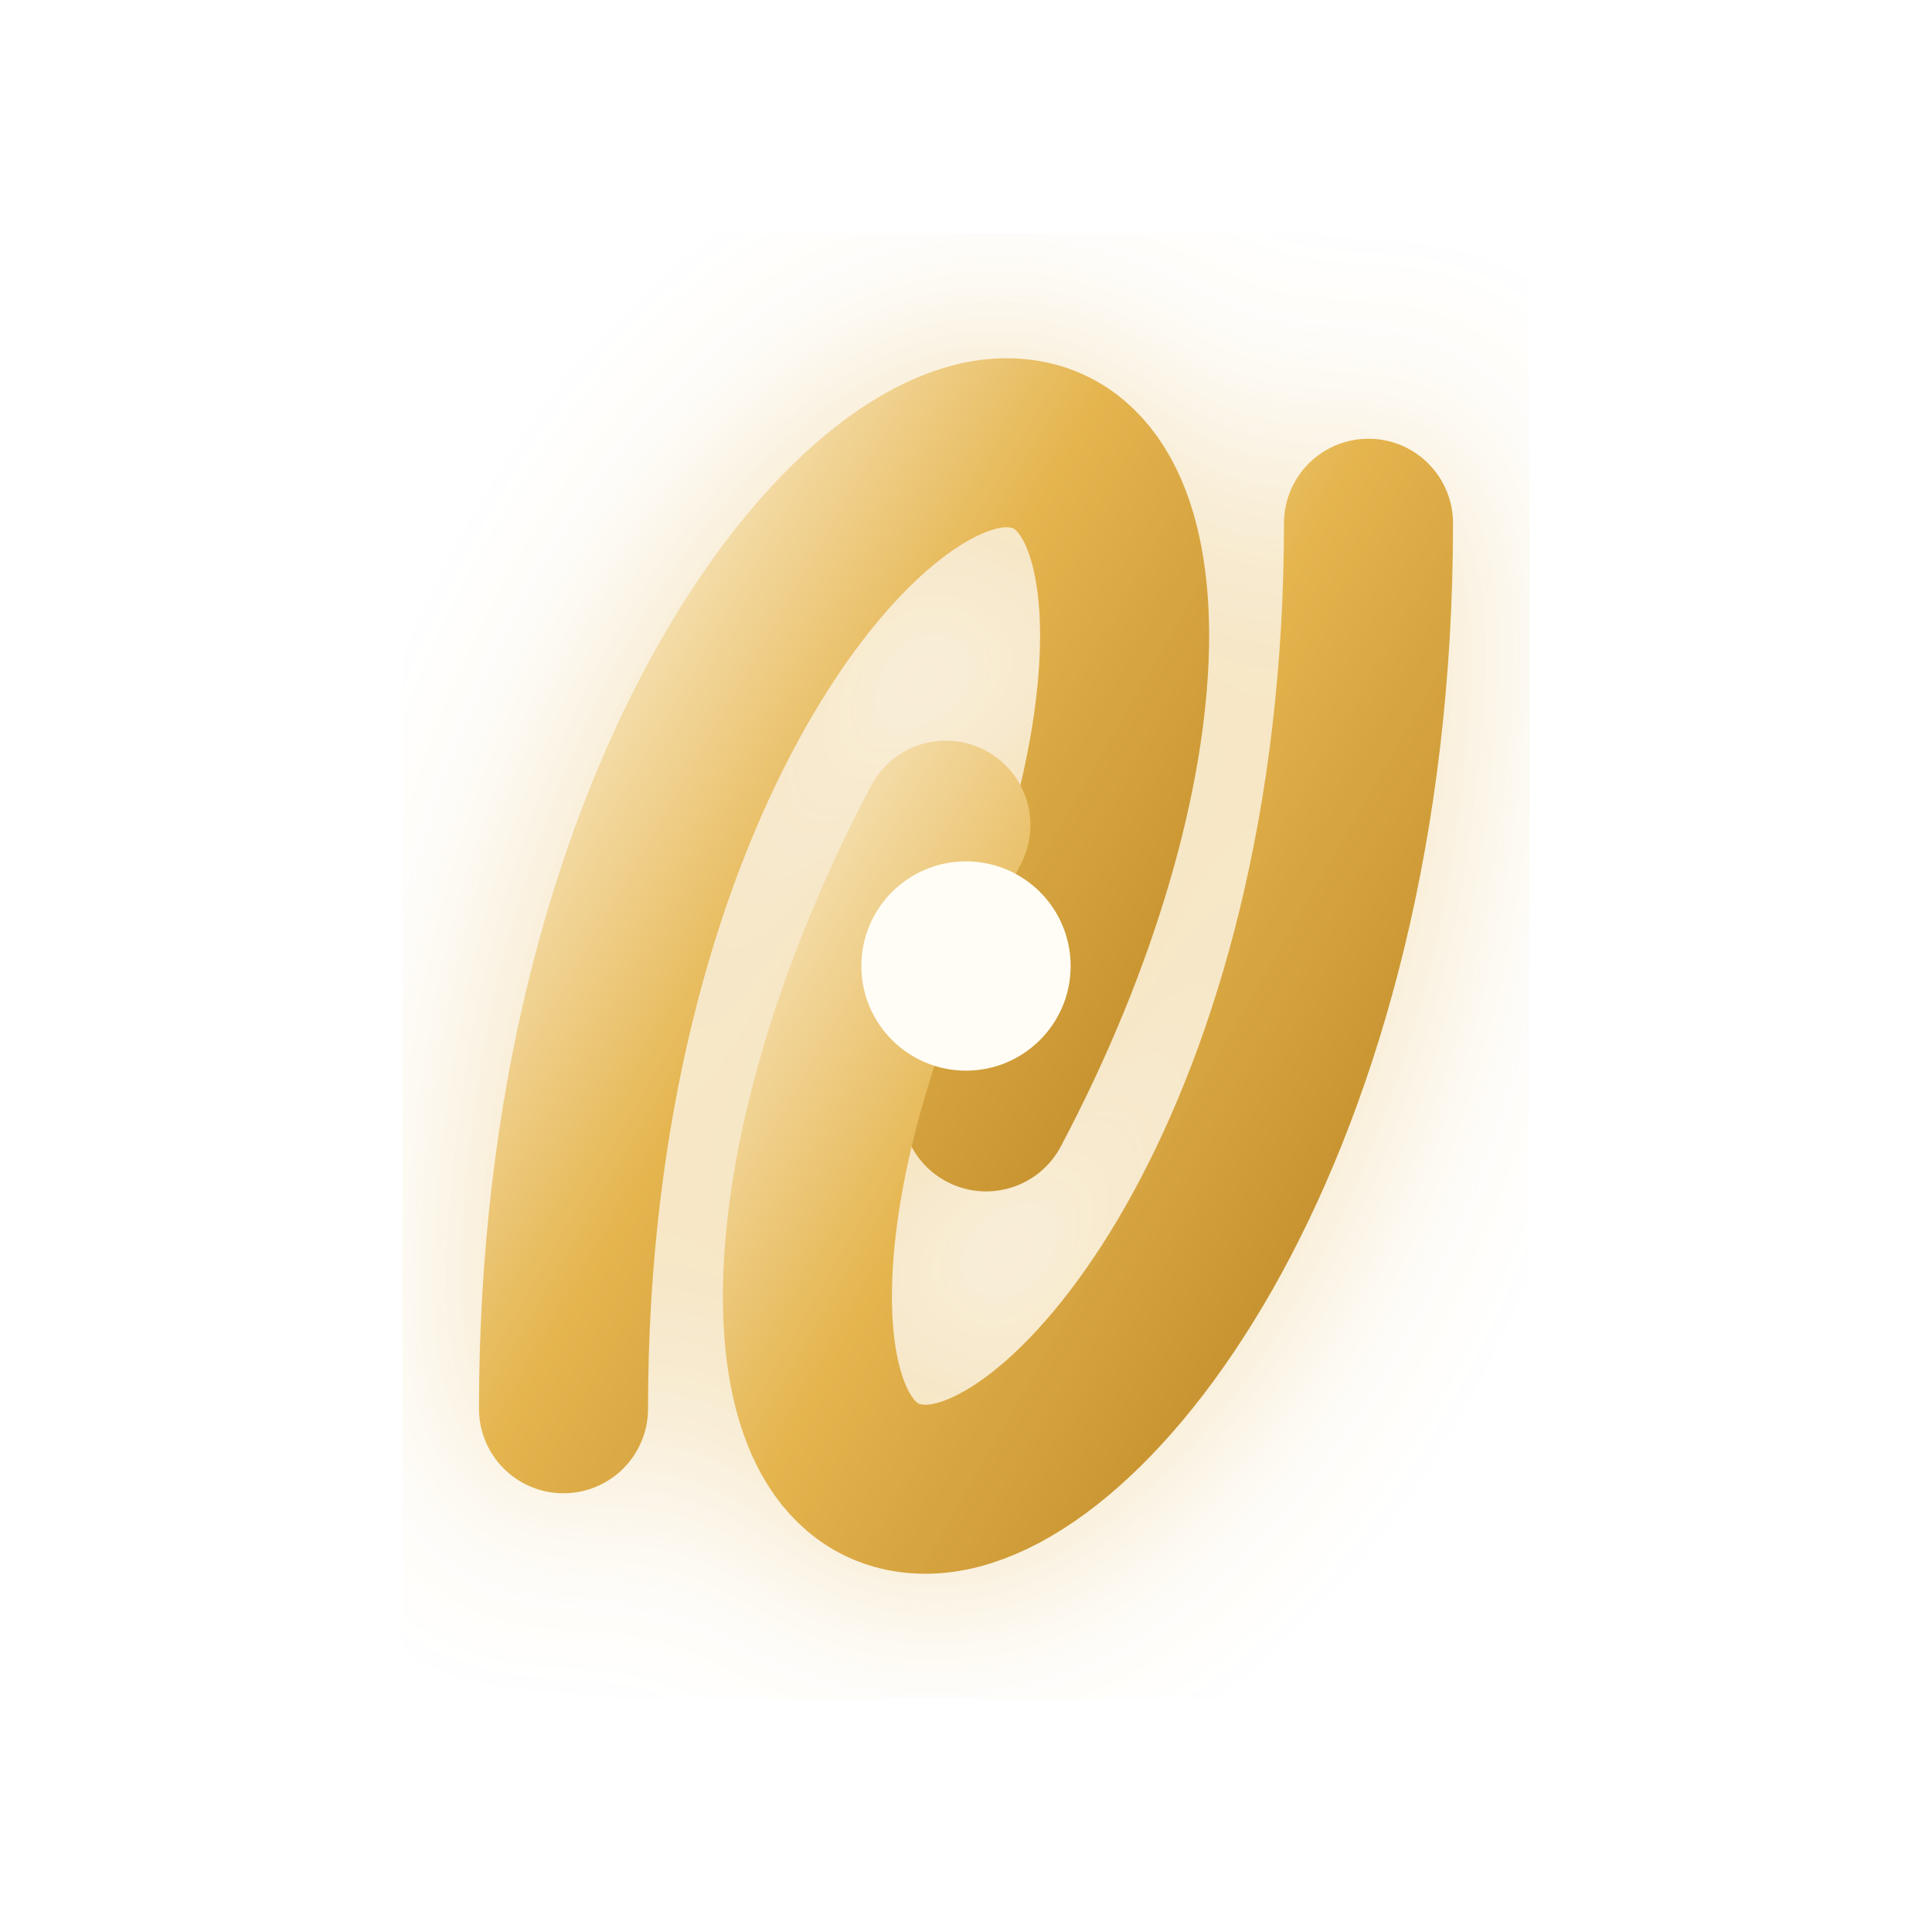
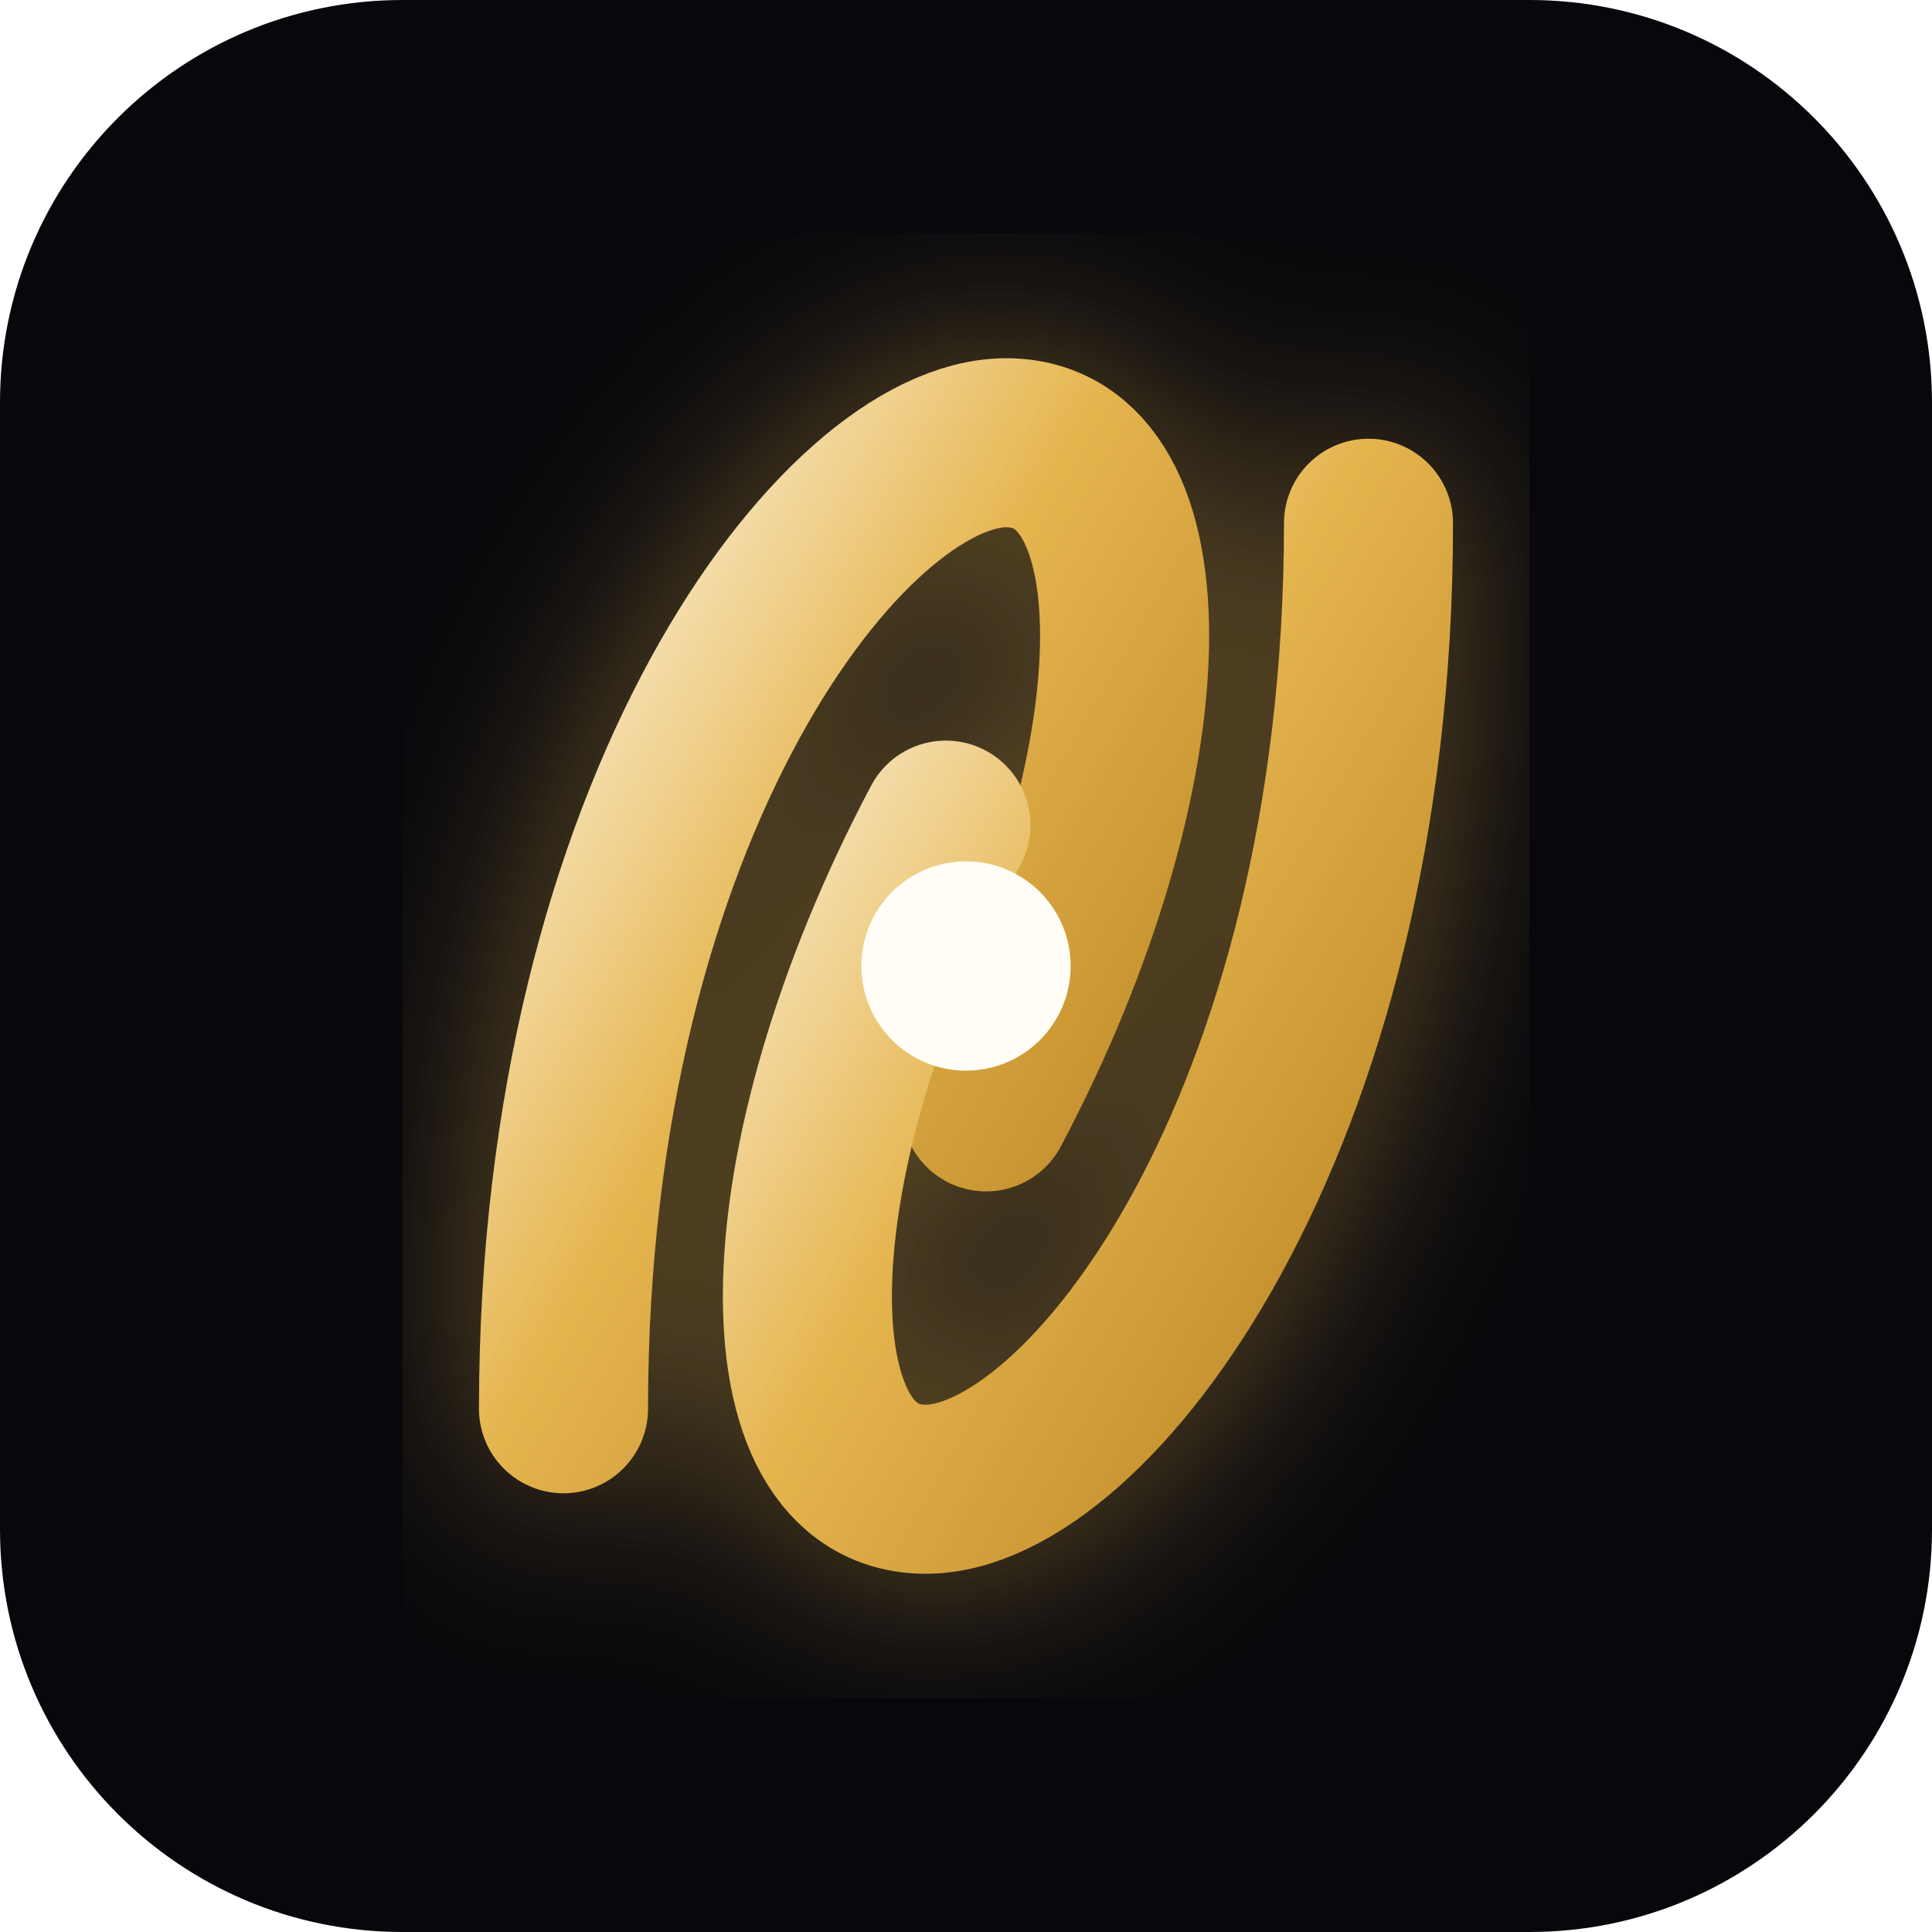
<svg xmlns="http://www.w3.org/2000/svg" viewBox="0 0 48 48" width="48" height="48" fill="none">
  <defs>
    <linearGradient id="nf-fav-gold" x1="0%" y1="0%" x2="100%" y2="100%">
      <stop offset="0%" stop-color="#FFF9EA" />
      <stop offset="45%" stop-color="#E5B54F" />
      <stop offset="100%" stop-color="#B88220" />
    </linearGradient>
    <filter id="nf-fav-glow" x="-20%" y="-20%" width="140%" height="140%">
      <feDropShadow dx="0" dy="0" stdDeviation="2.5" flood-color="#E5B54F" flood-opacity="0.45" />
    </filter>
  </defs>
+   <rect width="48" height="48" rx="10" fill="#08080C" />
  <g filter="url(#nf-fav-glow)">
    <path d="M14 35C14 20 21 11 25 11C29 11 29 19 24.5 27.5" stroke="url(#nf-fav-gold)" stroke-width="4.2" stroke-linecap="round" />
    <path d="M23.5 20.5C19 29 19 37 23 37C27 37 34 28 34 13" stroke="url(#nf-fav-gold)" stroke-width="4.2" stroke-linecap="round" />
    <circle cx="24" cy="24" r="2.6" fill="#FFFDF5" />
  </g>
</svg>
